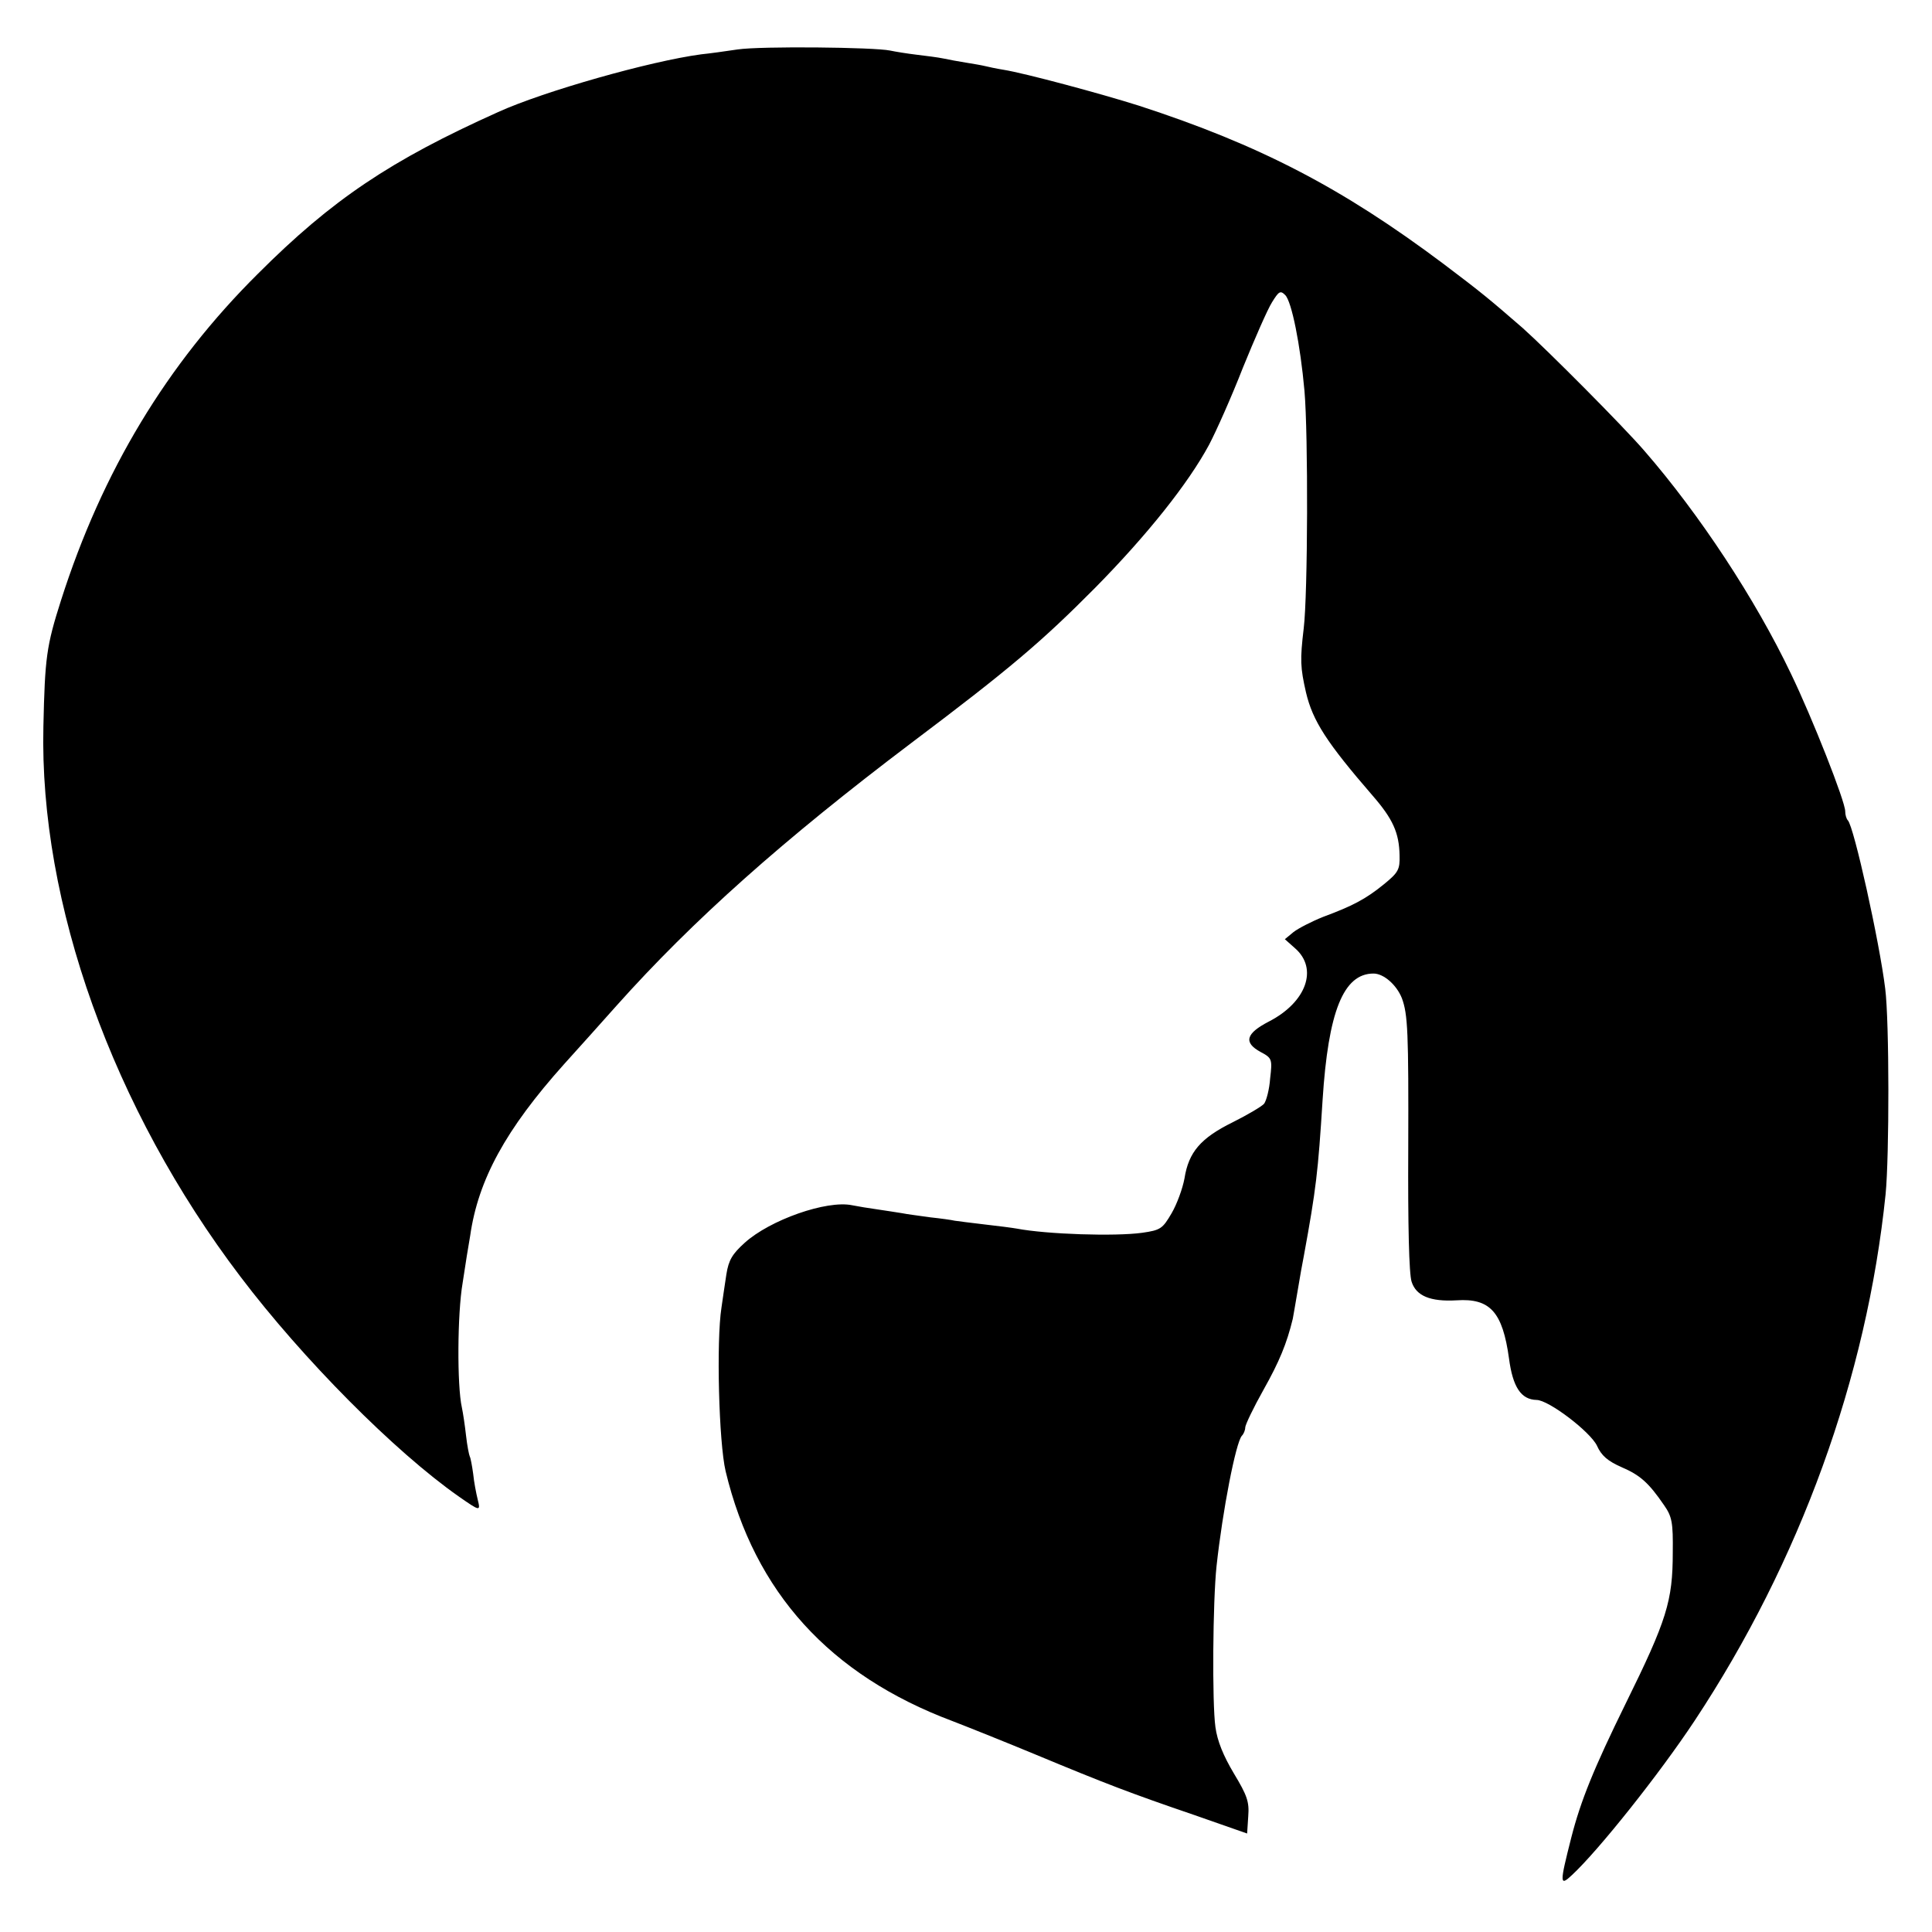
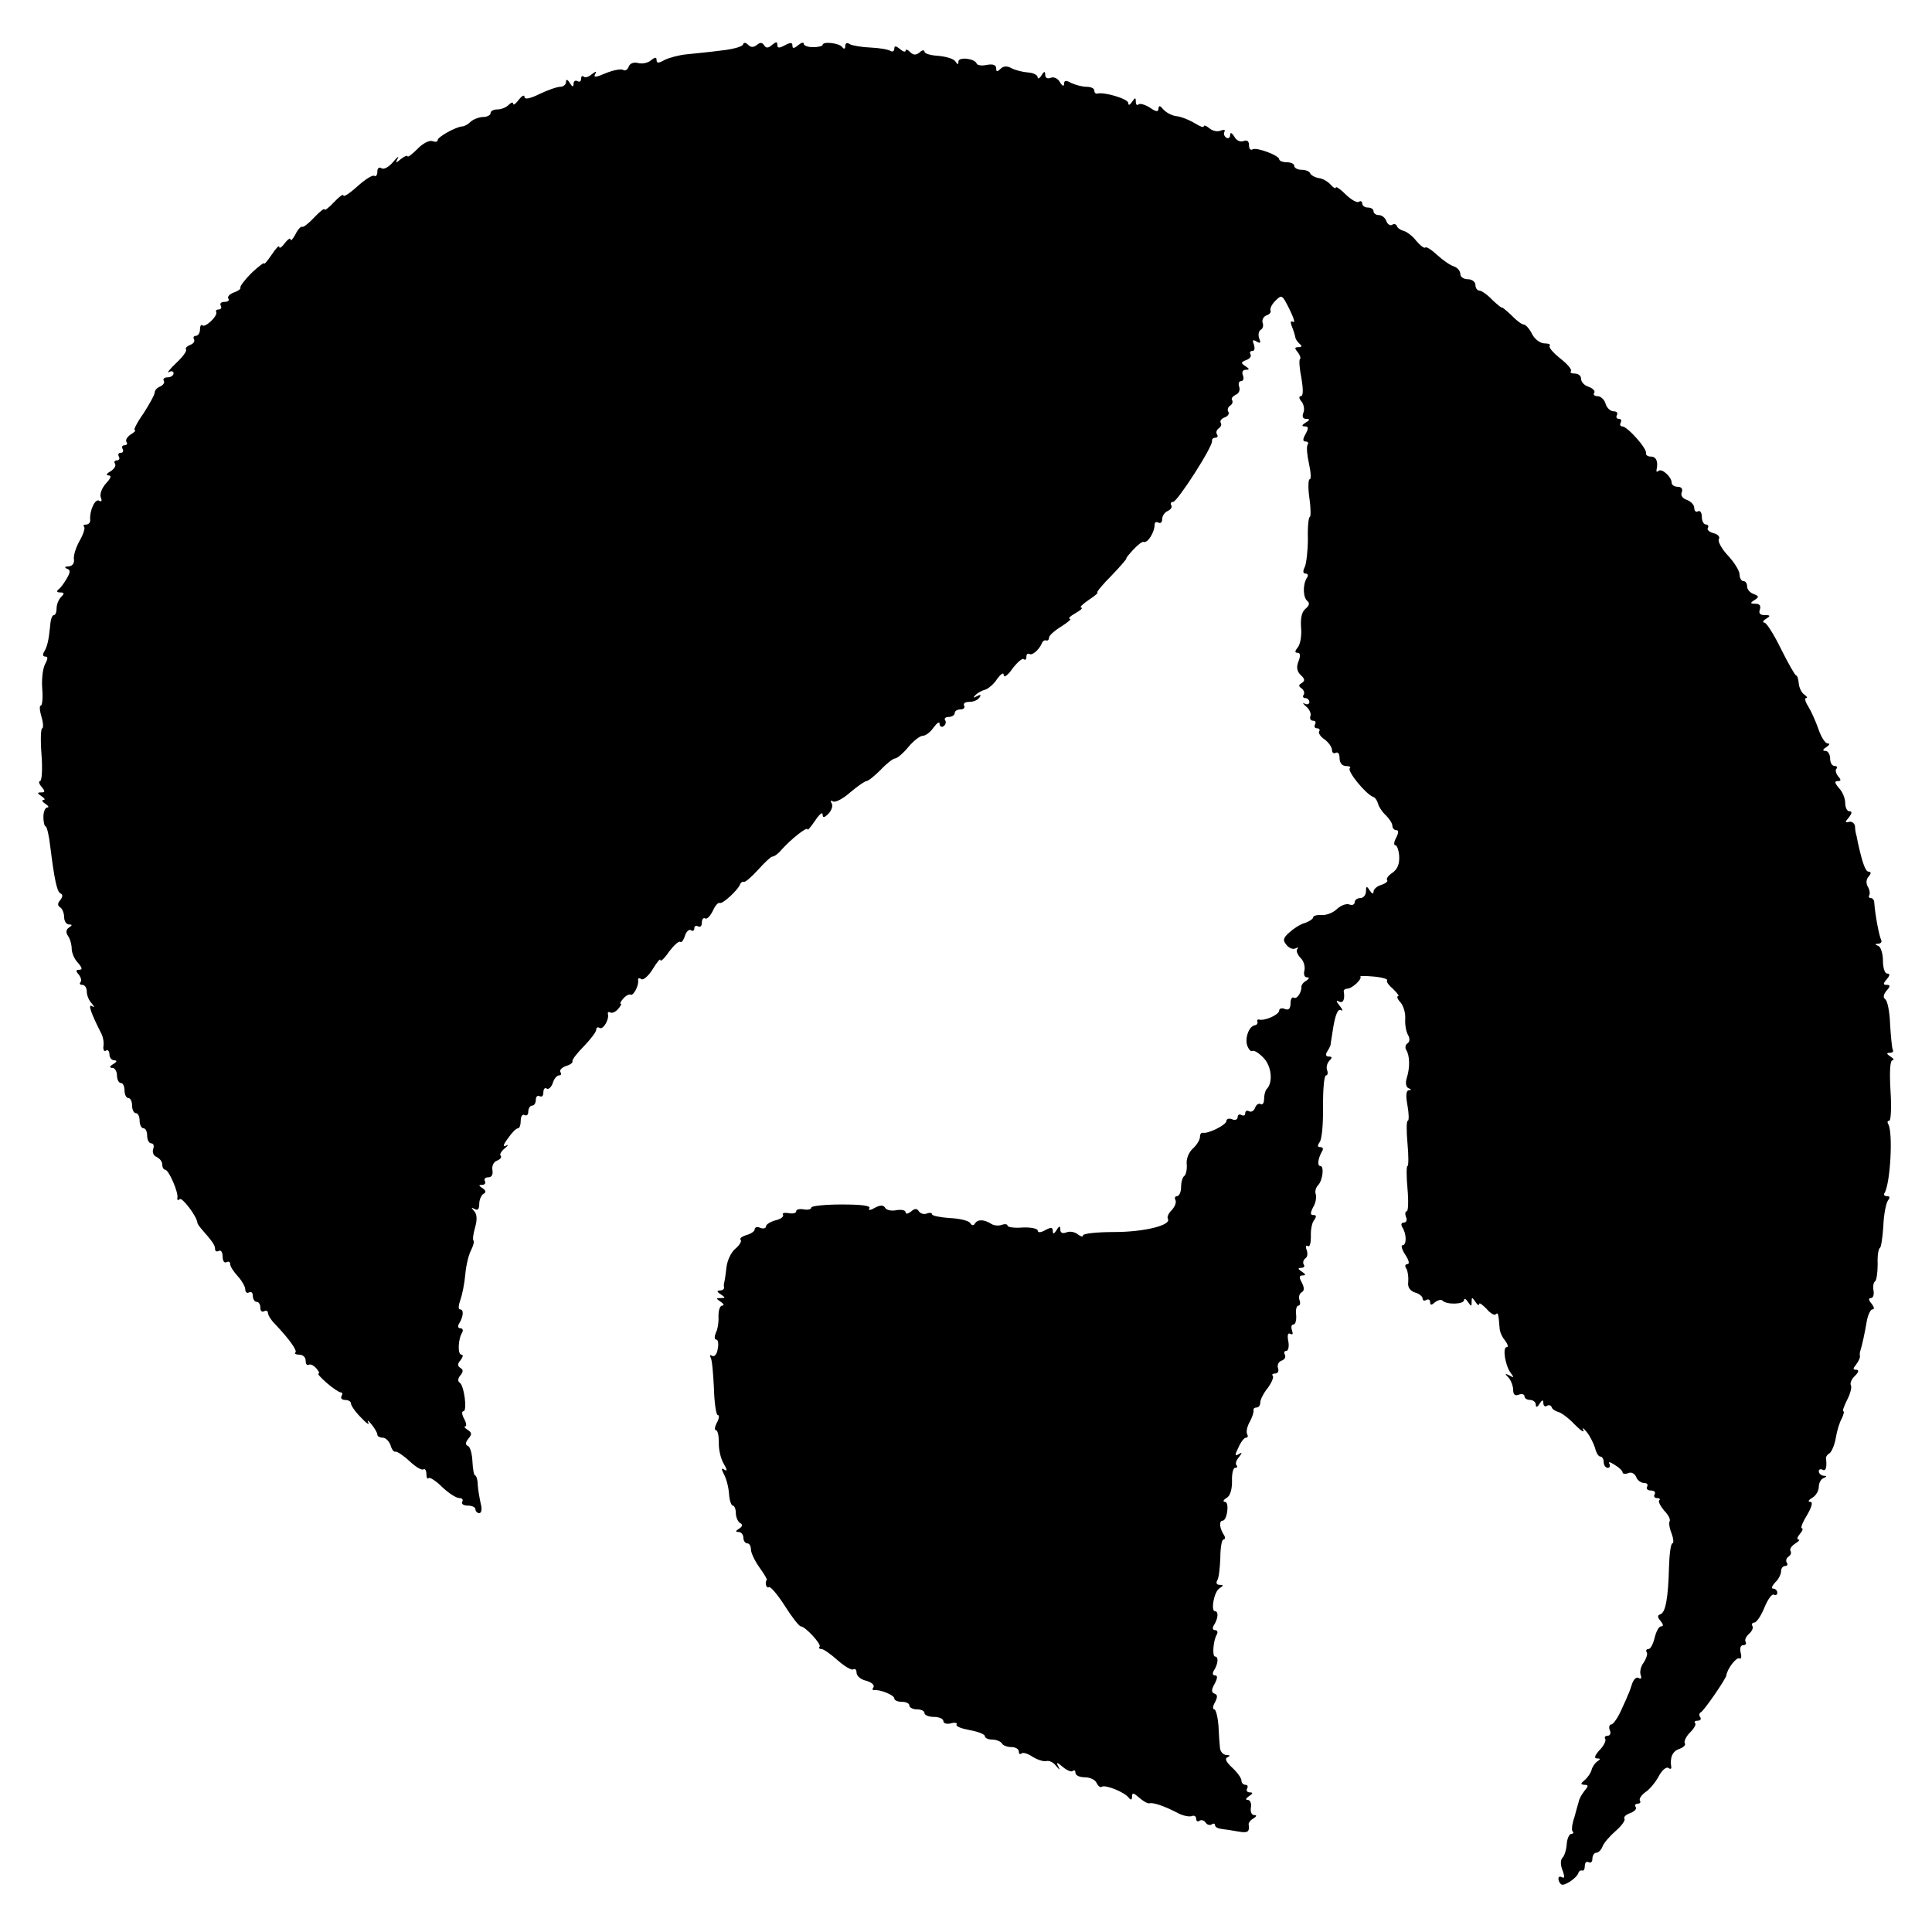
<svg xmlns="http://www.w3.org/2000/svg" version="1" width="682.667" height="682.667" viewBox="0 0 512 512">
-   <path d="M195.5 13.1c-3.3.5-7.7 1.1-9.7 1.3-13.5 1.8-41.7 9.8-53.8 15.3-28.5 12.8-44 23.2-63.6 42.8-24.2 24-41.3 52.4-52.2 86.5-3.9 12.2-4.3 15.3-4.7 33.5-1.1 46.9 18.4 101.3 52.2 145.8 16.5 21.8 40.9 46.4 57.9 58.3 5.6 3.9 5.8 4 5 .8-.4-1.6-1-4.7-1.2-6.8-.3-2.2-.7-4.3-.9-4.6-.2-.4-.7-2.9-1-5.6-.3-2.7-.8-6-1.1-7.4-1.3-5.8-1.2-24.9.2-33 .7-4.7 1.6-10.3 2-12.5 2.1-14.8 9.4-28.2 24.9-45.5 3.7-4.1 10-11.1 13.9-15.5 20.2-22.6 44.1-43.9 78.1-69.6 26.3-19.8 34.6-26.9 48.7-41.1 13.9-14.1 24.7-27.7 30.2-37.9 1.9-3.6 6-12.8 9-20.5 3.1-7.6 6.5-15.4 7.7-17.3 1.8-2.9 2.2-3.2 3.5-1.9 1.7 1.7 4 13.1 5.1 25.4 1 11.5.9 53.8-.2 62.9-1 8.4-.9 10.4.6 17 1.8 7.6 5.5 13.3 17.7 27.4 5.3 6.1 7 9.8 7.1 15.8.1 3.7-.3 4.5-4.1 7.6-4.9 4-8.4 5.8-16.2 8.7-3 1.2-6.5 3-7.8 4l-2.3 1.9 2.7 2.4c6.2 5.4 3 14.3-6.9 19.4-6.2 3.2-6.8 5.6-2.2 8.1 3 1.6 3.1 1.9 2.5 7-.2 2.9-1 5.9-1.6 6.7-.6.7-4.3 2.9-8.3 4.9-8.5 4.2-11.7 7.9-12.8 14.9-.5 2.7-2 6.8-3.4 9.2-2.4 4.1-2.9 4.5-7.8 5.2-7.2 1-25.3.4-33.2-1.1-1.1-.2-4.9-.7-8.5-1.1-3.6-.4-7.2-.9-8-1-.8-.2-3.7-.6-6.5-.9-2.7-.4-6.1-.8-7.5-1.1-1.4-.2-4.3-.7-6.5-1-2.2-.3-5.2-.8-6.7-1.1-6.7-1.4-21.8 3.9-28.5 10-3.2 2.9-4.2 4.5-4.8 8.3-.4 2.7-1 6.6-1.3 8.8-1.4 8.9-.7 35.8 1.1 43.4 7.7 32.1 27.6 54 60.1 66.2 4.4 1.7 14.4 5.7 22.1 8.9 18.5 7.7 25.3 10.3 42 16l14 4.9.3-4.6c.3-3.8-.3-5.5-3.8-11.3-2.8-4.7-4.4-8.6-4.9-12.3-.9-6.4-.7-33.4.3-42.7 1.6-14.7 5.1-32.7 6.7-34.5.5-.5.9-1.5.9-2.2 0-.7 2.2-5.3 4.9-10.1 4.1-7.3 6.1-12.1 7.7-18.7.1-.6.7-3.9 1.3-7.5.6-3.6 1.3-7.6 1.6-9 3.3-18 3.8-22.4 5-41.5C352 268.1 356 258 364 258c2.7 0 6.1 3 7.5 6.5 1.6 4.3 1.8 9 1.7 40-.1 20 .2 33.2.9 35.2 1.2 3.7 4.9 5.3 11.9 4.9 8.9-.6 12.2 3.1 13.9 15.4 1 7.6 3.2 10.9 7.3 11 3.2 0 14.2 8.4 16 12.1 1.2 2.7 2.9 4.1 6.5 5.7 4.9 2.1 7.2 4.1 11.3 10.1 2.1 3 2.4 4.6 2.3 12.5 0 12.9-1.6 18-12.5 40.1-8.4 17.1-11.9 25.7-14.4 35.5-3.1 12.2-3.1 13 .2 9.9 7-6.5 23.1-26.7 32.5-40.9 27.9-42.2 45.6-90.9 50.6-139.5 1-10.1 1-45.9-.1-54.5-1.5-12.3-8.3-43-9.9-44.6-.4-.4-.7-1.5-.7-2.4 0-2.6-8.7-24.7-14.4-36.5-9.4-19.7-24.2-42.2-38.8-59-5.5-6.4-25.7-26.7-32.3-32.6-9-7.8-10.8-9.3-21-17-26.8-20.1-48.7-31.5-80.7-41.9-10.1-3.2-30.2-8.6-35.8-9.5-1.9-.3-4.2-.8-5-1-.8-.2-3.1-.6-5-.9-1.9-.3-4.6-.8-6-1.1-1.4-.3-4.6-.7-7.1-1-2.5-.3-5.6-.8-7-1.1-4.3-.9-34.2-1.2-40.4-.3z" />
+   <path d="M196.9 11.8c-.2.6-2.9 1.3-5.9 1.6-3 .4-7.1.8-9.1 1-2 .2-4.6.9-5.8 1.5-1.6.9-2.1.9-2.1 0 0-.8-.4-.8-1.5.1-.8.7-2.4 1-3.4.7-1.2-.3-2.2.1-2.5 1-.3.8-1 1.2-1.5.8-.6-.3-2.6.1-4.6.9-2.5 1.1-3.3 1.2-2.8.3.5-.9.3-.9-.9 0-.8.7-1.8 1-2.1.6-.4-.3-.7-.1-.7.6s-.4.9-1 .6c-.5-.3-1 0-1 .7 0 .9-.3.9-1-.2-.6-1-1-1.1-1-.3 0 .7-.7 1.3-1.5 1.3-.9 0-3.4.9-5.5 1.9-2.6 1.3-4 1.5-4 .8s-.7-.3-1.5.7c-.8 1.1-1.5 1.6-1.5 1.1s-.5-.4-1.2.3-2 1.2-3 1.2-1.8.4-1.8 1c0 .5-.9 1-1.9 1-1.1 0-2.6.6-3.3 1.2-.7.7-1.7 1.3-2.3 1.3-1.7.1-6.5 2.8-6.5 3.6 0 .5-.6.6-1.4.3-.8-.3-2.6.6-4 2.1-1.4 1.4-2.6 2.3-2.6 1.9 0-.3-.8 0-1.7.7-1.4 1.2-1.6 1.2-.9-.1.4-.8-.1-.4-1.2.9-1.1 1.3-2.4 2.1-3.1 1.7-.6-.4-1.1-.1-1.1.9 0 .9-.4 1.4-.8 1.1-.5-.3-2.5 1-4.5 2.8-2.1 1.9-3.7 2.9-3.7 2.4s-1.1.3-2.5 1.8-2.5 2.3-2.5 1.9c0-.4-1.2.5-2.7 2.1-1.5 1.6-2.9 2.7-3.2 2.5-.3-.2-1.2.7-1.8 2-.7 1.3-1.3 1.9-1.3 1.4 0-.6-.7-.1-1.5.9-.8 1.1-1.5 1.6-1.5 1 0-.5-.9.4-2 2.1-1.1 1.6-2 2.7-2 2.3 0-.3-1.5.8-3.3 2.5-1.8 1.8-3.1 3.5-3 3.9.2.4-.6.9-1.7 1.3s-1.8 1.1-1.5 1.6c.4.5-.1.9-1 .9s-1.3.4-1 1c.3.5.1 1-.5 1s-.9.3-.7.7c.5 1-3 4.3-3.7 3.5-.3-.3-.6.2-.6 1.1 0 .9-.5 1.7-1.1 1.7-.5 0-.8.4-.5.9.3.5-.1 1.2-1 1.5-.9.4-1.4.9-1.1 1.2.3.4-.9 2-2.6 3.6-1.8 1.7-2.6 2.8-1.9 2.4.6-.4 1.2-.2 1.2.3 0 .6-.7 1.1-1.6 1.1-.8 0-1.3.4-1 .9.3.5-.1 1.1-.9 1.5-.8.3-1.5 1-1.5 1.6 0 .6-1.4 3.1-3 5.6-1.7 2.4-2.7 4.4-2.3 4.4.4 0 0 .5-1 1.1-.9.6-1.5 1.4-1.2 2 .4.5.1.9-.5.9s-.8.4-.5 1c.3.5.1 1-.5 1s-.8.4-.5 1c.3.5.1 1-.5 1s-.9.4-.5.9c.3.6-.3 1.4-1.2 2-1.1.6-1.3 1.1-.5 1.1s.6.7-.7 2.1c-1.1 1.2-1.7 2.8-1.4 3.7.4.9.2 1.3-.4.9-1.1-.7-2.6 2.7-2.4 5 .1.7-.4 1.3-1 1.3-.7 0-1 .3-.6.6.3.3-.2 2-1.2 3.7-1 1.8-1.7 4-1.5 5 .1 1-.4 1.7-1.4 1.8-1 0-1.2.3-.5.6 1 .3 1 .9 0 2.6-.7 1.2-1.6 2.5-2.2 2.9-.6.5-.4.8.4.8 1.2 0 1.2.3.3 1.2-.7.7-1.2 2-1.2 3s-.3 1.8-.7 1.8c-.5 0-.9 1.2-1 2.8-.4 4-.8 5.6-1.6 6.9-.5.8-.3 1.3.3 1.3.8 0 .7.6-.1 2.1-.6 1.2-.9 4.1-.7 6.5.2 2.4 0 4.4-.4 4.4s-.3 1.3.2 3c.5 1.6.5 3 .2 3-.4 0-.5 3.1-.2 7 .3 3.8.1 7-.4 7-.4 0-.3.7.4 1.5 1 1.2 1 1.5-.1 1.5s-1.1.2.1 1c.8.5 1.1 1 .5 1-.5 0-.3.5.5 1s1.1 1 .5 1c-.5 0-1 1.1-1 2.5s.3 2.5.6 2.5.9 2.4 1.2 5.2c1.1 8.8 1.8 12.3 2.8 12.6.6.3.5.9-.1 1.7-.8.9-.8 1.5 0 2 .5.3 1 1.5 1 2.6 0 1 .6 1.9 1.3 1.9.9 0 .9.2 0 .8-.8.5-.9 1.3-.3 2.2.6.8 1 2.4 1 3.4 0 1.1.7 2.8 1.7 3.8 1.1 1.3 1.2 1.8.3 1.8-.9 0-1 .3-.1 1.3.6.8.8 1.7.4 2-.3.4-.1.7.5.7.7 0 1.2.8 1.2 1.8s.6 2.4 1.3 3.1c.8 1 .8 1.2 0 .7-1.1-.6 0 2.3 2.6 7.4.4.8.7 2.3.5 3.3-.1.9.2 1.5.7 1.1.5-.3.9.2.9 1 0 .9.6 1.6 1.3 1.6.8 0 .7.4-.3 1s-1.1 1-.2 1c.6 0 1.2.9 1.2 2s.5 2 1 2c.6 0 1 .9 1 2s.5 2 1 2c.6 0 1 .9 1 2s.5 2 1 2c.6 0 1 .9 1 2s.5 2 1 2c.6 0 1 .9 1 2s.5 2 1.1 2c.6 0 .8.7.5 1.5-.3.9.1 1.8.9 2.1.8.4 1.5 1.2 1.5 2s.4 1.4.8 1.4c.9 0 3.6 6.1 3.2 7.5-.1.5.2.7.6.3.6-.7 4.6 4.6 4.7 6.2 0 .3.5 1 1.1 1.7C56.3 329 57 330 57 331c0 .6.4.8 1 .5.5-.3 1 .3 1 1.5s.5 1.8 1 1.5c.6-.3 1-.1 1 .5s.9 2 2 3.2c1.1 1.2 2 2.8 2 3.5 0 .8.5 1.1 1 .8.6-.3 1 .1 1 .9 0 .9.5 1.6 1 1.6.6 0 1 .7 1 1.6 0 .8.4 1.2 1 .9.5-.3 1-.1 1 .4 0 .6.8 1.9 1.8 2.9 3.9 4.1 6 7.1 5.5 7.6-.4.3.1.6 1 .6 1 0 1.7.7 1.7 1.6 0 .8.3 1.3.8 1.1.4-.3 1.3.1 2 .9s1 1.4.6 1.4.6 1.1 2.2 2.5 3.3 2.5 3.7 2.5c.5 0 .5.4.2 1-.3.5.1 1 .9 1 .9 0 1.6.4 1.6.9 0 .6 1.2 2.3 2.7 3.8 1.4 1.5 2.3 2.1 1.9 1.3-.4-.8 0-.6.8.4.9 1.1 1.6 2.3 1.6 2.8 0 .4.6.8 1.4.8.8 0 1.7.9 2.1 2 .3 1.1.9 1.9 1.3 1.7.4-.1 2.1 1 3.7 2.5s3.2 2.5 3.7 2.2c.4-.3.8.3.8 1.2 0 1 .3 1.5.6 1.1.3-.3 2 .8 3.6 2.4 1.7 1.6 3.7 2.9 4.5 2.9.8 0 1.1.4.8 1-.3.5.3 1 1.4 1 1.2 0 2.1.4 2.1 1 0 .5.5 1 1 1 .6 0 .8-1.1.4-2.5-.3-1.4-.7-3.6-.8-5 0-1.4-.4-2.5-.7-2.5-.3 0-.6-1.7-.7-3.7-.1-2.1-.6-3.9-1.2-4.1-.7-.3-.7-.9.1-1.9 1-1.2 1-1.6-.2-2.4-.8-.5-1-.9-.6-.9s.3-.9-.3-2-.7-2-.2-2c1.1 0 .2-6.9-1-7.6-.5-.3-.5-1.1.2-1.9.8-1 .8-1.5 0-2s-.8-1.1.1-2.1c.6-.8.7-1.4.2-1.4-1.1 0-.9-4.2.2-5.9.3-.6.1-1.1-.5-1.1s-.8-.5-.3-1.3c1.1-1.8 1.3-3.7.2-3.7-.5 0-.4-1.1.1-2.5s1.1-4.4 1.3-6.7c.2-2.4.9-5.3 1.5-6.4.6-1.2.9-2.3.7-2.6-.3-.2-.1-1.8.4-3.5.6-2.1.5-3.5-.2-4.3-.9-1-.9-1.1.1-.6.8.5 1.2 0 1.2-1.3 0-1.1.5-2.3 1.1-2.7.8-.4.7-.9-.2-1.5-1.1-.7-1.1-.9-.1-.9.7 0 1-.5.7-1-.3-.6.1-1 .9-1 .9 0 1.3-.7 1.1-1.9-.2-1.1.3-2.2 1.2-2.5.9-.4 1.3-.9 1-1.3-.4-.3.1-1.2 1.1-2 .9-.8 1.1-1.1.3-.7-.9.5-.8-.2.5-1.9 1-1.5 2.2-2.7 2.7-2.7.4 0 .7-.9.7-2.1 0-1.1.5-1.7 1-1.4.6.3 1-.1 1-.9 0-.9.5-1.6 1-1.6.6 0 1-.7 1-1.6 0-.8.5-1.2 1-.9.6.3 1-.1 1-1s.4-1.4.9-1c.5.3 1.2-.4 1.6-1.5.3-1.1 1.1-2 1.6-2 .6 0 .8-.4.4-.9-.3-.5.4-1.2 1.5-1.6 1.1-.3 1.9-.9 1.7-1.3-.1-.4 1.3-2.2 3.1-4 1.7-1.8 3.2-3.7 3.2-4.3 0-.6.4-.8.9-.5.9.6 2.6-2.2 2.2-3.7-.1-.5.2-.6.6-.4.5.3 1.4-.1 2.1-.9.7-.8 1-1.4.7-1.4-.3 0 0-.6.7-1.4.7-.8 1.6-1.2 1.9-1 .8.4 2.3-2.6 2-3.9-.1-.5.3-.6.9-.2.5.3 1.9-.9 3-2.7 1.1-1.8 2-2.9 2-2.4 0 .6 1.1-.4 2.3-2.2 1.3-1.7 2.6-2.9 3-2.6.3.3.8-.4 1.2-1.5.3-1.2 1.1-1.9 1.6-1.6.5.4.9.1.9-.5s.5-.8 1-.5c.6.3 1-.1 1-1s.4-1.4.9-1.1c.4.3 1.3-.6 2-2 .6-1.4 1.4-2.3 1.9-2.1.7.3 4.9-3.5 5.4-5.1.2-.4.6-.6 1-.5.3.1 2-1.3 3.7-3.2 1.7-1.9 3.4-3.5 3.8-3.5.5 0 1.6-.8 2.4-1.8 2.5-2.8 6.9-6.3 6.9-5.4 0 .4.9-.7 2-2.3 1.1-1.7 2-2.4 2-1.7 0 1 .4 1 1.6-.2.8-.9 1.2-2.1.8-2.7-.4-.7-.3-.9.4-.5.6.3 2.6-.7 4.5-2.4 1.9-1.6 3.9-3 4.3-3 .5 0 2.2-1.4 3.8-3 1.6-1.7 3.3-3 3.8-3s2.1-1.3 3.5-3c1.3-1.6 3.1-3 3.8-3 .8 0 2.1-1 2.9-2.2.9-1.2 1.6-1.7 1.6-1s.5 1 1 .7c.6-.4.8-1.1.5-1.6-.4-.5.1-.9.9-.9.9 0 1.6-.5 1.6-1 0-.6.7-1 1.6-1 .8 0 1.2-.5.9-1-.3-.6.3-1 1.4-1 1.1 0 2.3-.5 2.7-1.2.5-.7.2-.8-.7-.3-1 .5-1.1.5-.4-.3.6-.6 1.7-1.2 2.5-1.4.8-.2 2.3-1.4 3.2-2.8 1.1-1.5 1.8-1.9 1.8-1.1 0 .8 1.1.1 2.3-1.7 1.3-1.7 2.7-2.9 3-2.5.4.3.7.1.7-.6s.3-1 .8-.8c.7.5 2.5-1 3.3-2.8.2-.6.7-.9 1.1-.8.5.2.8-.2.8-.7 0-.6 1.5-1.9 3.3-3 1.7-1.1 2.8-2 2.2-2-.5-.1.1-.7 1.5-1.5s2.1-1.4 1.5-1.5c-.5 0 .4-.9 2-2 1.7-1.1 2.7-2 2.3-2-.3 0 1.3-2 3.8-4.5 2.4-2.5 4.1-4.5 3.9-4.5-.2 0 .6-1 1.8-2.3 1.2-1.3 2.4-2.2 2.7-2.1 1.1.5 3-2.5 3-4.7 0-.5.5-.7 1-.4.6.3 1-.1 1-1 0-.8.7-1.8 1.5-2.1.8-.4 1.2-1 .9-1.5-.3-.5-.1-.9.5-.9 1.1 0 10.7-14.9 10.3-16.2-.1-.4.3-.8.9-.8.5 0 .8-.4.4-.9-.3-.5-.1-1.2.5-1.6.6-.4.8-1 .5-1.5-.3-.4.2-1.1 1.1-1.4.8-.3 1.3-1 .9-1.5-.3-.5-.1-1.2.5-1.6.6-.4.8-1 .5-1.5-.3-.4.2-1 1-1.4.8-.3 1.2-1.2.9-2.1-.3-.8-.1-1.5.5-1.5s.8-.7.5-1.5c-.4-.9 0-1.5.7-1.5 1.1 0 1.1-.2-.1-1-1.2-.8-1.2-1 .3-1.6.9-.3 1.4-1 1.1-1.5-.3-.5-.1-.9.5-.9s.7-.7.4-1.7c-.5-1.2-.3-1.4.7-.8 1 .6 1.2.4.7-.8-.3-.9-.2-1.9.4-2.3.6-.3.8-1.2.5-1.9-.2-.7.2-1.6 1-1.9.9-.3 1.3-.9 1.1-1.3-.2-.5.3-1.6 1.3-2.6 1.7-1.7 1.8-1.6 3.7 2.2 1.1 2.2 1.6 3.8 1 3.4-.7-.4-.8.1-.3 1.3.4 1 .8 2.3.9 2.9.1.5.7 1.3 1.2 1.7.6.5.5.8-.4.8-1 0-1.1.3-.2 1.3.6.8.9 1.6.6 1.9-.3.2-.1 2.6.4 5.1.5 3 .5 4.7-.2 4.7-.5 0-.5.6.2 1.4.6.7.9 2.1.5 3-.4 1-.1 1.6.7 1.6 1.1 0 1.1.3-.1 1-1.1.7-1.1 1-.2 1 1 0 1 .5.2 2-.8 1.4-.8 2 0 2 .6 0 .9.4.5.9-.3.6-.1 2.8.4 5 .5 2.3.6 4.1.2 4.1-.4 0-.5 2.2-.1 5 .4 2.7.4 5 .1 5-.3 0-.6 2.6-.5 5.8 0 3.1-.4 6.5-.8 7.4-.6 1.2-.5 1.8.2 1.8.6 0 .8.5.3 1.2-1.1 1.8-1 5.2.2 6.1.6.5.5 1.2-.5 2s-1.4 2.5-1.2 5c.2 2.1-.2 4.5-.9 5.3-.8 1-.8 1.4 0 1.4.7 0 .8.8.2 2.3-.6 1.5-.4 2.6.6 3.6 1.1 1 1.2 1.5.3 2.1-.9.5-.9.9-.1 1.4.6.4.9 1.2.6 1.7-.4.5-.1.9.4.9.6 0 1.1.5 1.1 1.1 0 .5-.6.7-1.2.4-.7-.4-.6-.1.3.7.9.7 1.4 1.9 1.2 2.5-.3.7 0 1.3.7 1.3.6 0 .8.4.5 1-.3.5-.1 1 .5 1s.9.4.6.8c-.3.5.4 1.5 1.5 2.2 1 .8 1.9 2 1.9 2.8 0 .7.5 1 1 .7.6-.3 1 .3 1 1.4 0 1.3.7 2.1 1.7 2.1.9 0 1.4.3 1 .6-.7.8 4.2 6.8 6.2 7.6.5.1 1.1 1 1.3 1.8.2.8 1.1 2.2 2.1 3.1.9.9 1.7 2.1 1.7 2.8 0 .6.5 1.1 1 1.1.7 0 .7.6 0 2-.6 1.1-.7 2-.2 2 .4 0 .9 1.3 1 2.9.1 2-.4 3.4-1.8 4.4-1.1.7-1.7 1.6-1.4 1.9.3.4-.4.9-1.5 1.3-1.2.3-2.1 1.2-2.1 1.8 0 .7-.4.6-1-.3-.8-1.3-1-1.2-1 .2 0 1-.7 1.8-1.5 1.8s-1.5.5-1.5 1.1c0 .6-.6.9-1.4.6-.8-.3-2.2.2-3.3 1.2-1 1-2.9 1.7-4.1 1.6-1.2-.1-2.2.2-2.2.6 0 .4-1 1.1-2.2 1.5-1.2.3-3 1.5-4.1 2.5-1.7 1.5-1.8 2.1-.7 3.4.7.8 1.7 1.2 2.4.8.6-.3.8-.3.4.2-.4.4 0 1.4.8 2.3.9.8 1.3 2.3 1.1 3.3-.3 1.1 0 1.9.6 1.9.8 0 .7.3-.1.9-.8.4-1.3 1.1-1.3 1.5.1 1.5-1.2 3.5-2 3-.5-.3-.9.4-.9 1.5 0 1.4-.5 1.9-1.5 1.5-.8-.4-1.5-.1-1.5.4 0 1.1-3.8 2.8-5.3 2.4-.4-.1-.6.1-.5.5.2.5-.1.9-.6 1-1.6.2-2.7 3.3-2.1 5.3.4 1.1 1 1.8 1.4 1.5.5-.2 1.8.6 3 1.9 2.1 2.2 2.5 6.5.8 8.2-.4.4-.7 1.6-.7 2.6 0 1.1-.4 1.7-.9 1.4-.5-.3-1.2.1-1.5 1-.3.8-1 1.2-1.6.9-.5-.3-1-.1-1 .5s-.4.8-1 .5c-.5-.3-1-.1-1 .5 0 .7-.7 1-1.5.6-.8-.3-1.5-.1-1.5.5 0 1-4.8 3.4-6.2 3.1-.5-.1-.8.4-.8 1.1 0 .8-.9 2.2-1.9 3.1-1.1 1-1.8 2.8-1.6 4.2.1 1.3-.2 2.7-.6 3-.5.3-.9 1.6-.9 3 0 1.3-.5 2.4-1.1 2.4-.5 0-.7.5-.4 1 .3.6-.1 1.7-.9 2.6-.9.9-1.4 1.9-1.1 2.4 1 1.7-6.3 3.5-14.2 3.5-4.6 0-8.3.4-8.3.9s-.6.3-1.4-.3c-.7-.6-2.1-.9-3-.5-1 .4-1.6.1-1.6-.7 0-1.1-.3-1.1-1 .1-.7 1.1-1 1.1-1 .2 0-1-.5-1-2-.2-1.2.7-2 .7-2 .1 0-.5-1.8-.9-4-.8-2.2.2-4-.1-4-.5s-.7-.5-1.5-.2-2 .2-2.7-.2c-2-1.3-3.7-1.3-4.4-.2-.4.7-.9.6-1.3-.1-.4-.6-2.8-1.2-5.4-1.3-2.6-.2-4.7-.6-4.7-1s-.6-.5-1.4-.2c-.8.3-1.7 0-2.1-.6-.5-.8-1.1-.8-2.1.1-.8.6-1.4.7-1.4.2 0-.6-1.1-.8-2.4-.6-1.3.3-2.7 0-3-.6-.5-.8-1.3-.8-2.8 0-1.2.7-1.8.7-1.4.1.4-.7-2.2-1-7.4-1-4.4 0-8 .4-8 .8 0 .5-.9.7-2 .5-1.1-.2-2 0-2 .5s-.9.7-2 .5c-1.1-.2-1.8 0-1.5.4.3.5-.6 1.2-2 1.5-1.4.4-2.5 1.1-2.5 1.6s-.7.7-1.5.4c-.8-.4-1.5-.2-1.5.4 0 .5-1 1.2-2.2 1.5-1.2.4-1.9.9-1.5 1.3.3.3-.3 1.4-1.4 2.3-1.2 1-2.2 3.2-2.4 5.1-.2 1.9-.5 3.7-.6 4-.1.3-.1.8 0 1.2 0 .5-.5.8-1.2.8-.8 0-.7.4.3 1 1.3.9 1.3 1 0 1s-1.3.1 0 1c.8.5 1 1 .4 1s-1 1.2-1 2.8c.1 1.5-.2 3.5-.7 4.4-.4 1-.4 1.8.1 1.8s.7 1.1.4 2.5c-.2 1.4-.9 2.2-1.5 1.8-.5-.3-.7-.2-.4.4.4.5.7 4.2.9 8.2.1 3.9.6 7.1 1 7.1.5 0 .4.9-.2 2-.6 1.1-.7 2-.3 2 .5 0 .8 1.5.8 3.2-.1 1.8.5 4.4 1.3 5.7.9 1.6 1 2.1.2 1.6-.9-.6-.9-.3-.1 1.3.6 1.1 1.2 3.4 1.3 5.1.1 1.7.6 3.1 1 3.1s.8.9.8 1.9c0 1.1.5 2.3 1.1 2.7.8.4.7.9-.2 1.5-1 .6-1.1.9-.1.9.6 0 1.2.7 1.2 1.5s.5 1.5 1 1.5c.6 0 1 .7 1 1.6 0 .9 1 3 2.2 4.7 1.3 1.8 2.2 3.3 2 3.4-.6.7-.1 2.4.6 1.9.4-.2 2.3 2 4.2 5 1.9 3 3.8 5.4 4.2 5.4 1.2 0 5.6 4.8 5 5.4-.3.3-.1.6.5.6.5 0 2.4 1.3 4.3 3 1.8 1.6 3.7 2.7 4.1 2.4.5-.3.9.1.9.9s1.1 1.8 2.5 2.1c1.4.4 2.3 1.1 2 1.7-.4.5-.3.9.2.8 1.5-.2 5.3 1.3 5.3 2.2 0 .5.9.9 2 .9s2 .4 2 1c0 .5.9 1 2 1s2 .4 2 1c0 .5 1.1 1 2.5 1s2.5.5 2.5 1.1c0 .6.9.9 2 .6 1.1-.3 1.8-.1 1.5.3-.3.5 1.3 1.1 3.5 1.5 2.2.4 4 1.1 4 1.6s.9.9 1.9.9c1.1 0 2.3.5 2.6 1 .3.6 1.5 1 2.6 1 1 0 1.9.5 1.9 1.2 0 .6.3.8.7.5.3-.4 1.7 0 3 .9 1.3.8 3 1.3 3.6 1.1.7-.2 1.8.3 2.5 1.2 1.1 1.3 1.2 1.3.6.1-.6-1.1-.2-1 1.3.3 1.1.9 2.3 1.4 2.6 1 .4-.3.7-.1.7.5 0 .7 1.1 1.2 2.5 1.2s2.8.7 3.1 1.5c.4.8 1 1.3 1.4 1 1-.6 6.2 1.5 7.2 3 .5.6.8.5.8-.4 0-1.1.4-1 1.9.3 1 .9 2.2 1.6 2.7 1.5 1-.3 3.9.7 7.4 2.5 1.4.8 3.1 1.1 3.8.9.6-.3 1.2 0 1.2.7 0 .6.4.9.9.5.5-.3 1.2-.1 1.6.5.4.6 1.1.8 1.6.5.5-.4.9-.2.9.2 0 .5.8.9 1.8 1 .9.1 2.9.4 4.5.7 2.4.4 2.9.1 2.6-2 0-.4.5-1.1 1.3-1.5.9-.6.9-.9.1-.9-.6 0-1-.9-.8-2 .2-1.1-.2-2-.8-2-.7 0-.6-.4.3-1 1.1-.7 1.1-1 .2-1-.7 0-1-.5-.7-1 .3-.6.1-1-.4-1-.6 0-1.1-.5-1.1-1.1 0-.7-1.1-2.2-2.5-3.5-1.6-1.5-2-2.4-1.2-2.7.8-.4.7-.6-.3-.6-.9-.1-1.6-.9-1.7-1.9-.1-.9-.3-3.6-.4-6-.2-2.3-.7-4.2-1.1-4.2-.5 0-.4-.9.2-1.9.7-1.4.7-2-.2-2.3-.8-.3-.8-1 .1-2.6.8-1.5.8-2.2.1-2.2-.6 0-.8-.5-.3-1.3 1.1-1.7 1.3-3.7.3-3.7-.8 0-.5-4.3.5-5.9.3-.6.1-1.1-.5-1.1s-.8-.5-.3-1.3c1.1-1.7 1.3-3.7.3-3.7-1.2 0-.3-5.2 1.2-6.1 1.1-.7 1.1-.9 0-.9-.8 0-1-.5-.6-1.2.4-.6.7-3.3.8-6 0-2.6.4-4.8.8-4.8.5 0 .6-.6.1-1.3-1.1-1.7-1.3-3.7-.3-3.7 1.2 0 1.9-5 .6-5-.6 0-.4-.5.4-1 1-.5 1.5-2.2 1.5-4.4-.1-2 .3-3.6.8-3.6.6 0 .7-.3.4-.7-.4-.3-.1-1.3.6-2.1 1-1.3.9-1.4-.1-.8-1 .6-1 .2 0-1.8.6-1.4 1.5-2.6 2-2.6s.6-.4.3-1c-.3-.5 0-2 .7-3.2.7-1.3 1.1-2.6 1-3.1-.1-.4.3-.7.8-.7.6 0 1-.6 1-1.4 0-.7.9-2.5 2-3.8 1-1.4 1.6-2.8 1.3-3.2-.3-.3-.1-.6.6-.6s1.1-.6.8-1.4c-.3-.8.1-1.7.9-2 .9-.3 1.2-1 .9-1.6-.3-.5-.2-1 .4-1 .5 0 .8-1.2.5-2.6-.3-1.6-.1-2.3.6-1.9.6.3.7 0 .4-.9-.3-.9-.2-1.6.4-1.6.5 0 .8-1.1.7-2.5-.2-1.4.1-2.5.6-2.5.4 0 .6-.6.3-1.4-.3-.8-.1-1.7.5-2.1.8-.4.8-1.2.1-2.6-.8-1.4-.7-1.9.2-1.9.9 0 .9-.3-.2-1s-1.1-1-.2-1c.7 0 1.1-.4.7-.9-.3-.5-.1-1.2.4-1.6.6-.3.7-1.3.4-2.2-.4-.9-.2-1.4.3-1.1.5.4.8-.8.8-2.5-.1-1.8.3-3.8.9-4.4.6-.9.6-1.3-.2-1.3-.9 0-.9-.5-.1-2.1.7-1.1.9-2.6.7-3.4-.3-.7 0-1.8.6-2.4 1.2-1.2 1.7-5.1.6-5.1-.9 0-.6-2 .4-3.8.5-.7.3-1.2-.4-1.2-.8 0-.8-.4-.2-1.3.6-.6 1-4.9.9-9.4 0-4.6.3-8.3.8-8.3.4 0 .6-.6.3-1.4-.3-.7 0-1.9.6-2.5.8-.8.8-1.1-.2-1.1-.7 0-.9-.5-.4-1.3.4-.6.8-1.4.9-1.7 0-.3.4-2.6.8-5.2.6-3.2 1.2-4.5 2-4.1.6.4.4-.2-.4-1.2-.9-1.1-1-1.6-.2-1.1 1.1.6 1.7-.5 1.3-2.7 0-.4.4-.7 1-.7 1.2 0 4-2.6 3.4-3.2-.2-.2 1.4-.2 3.6 0s3.8.7 3.5 1c-.3.3.4 1.3 1.6 2.3 1.1 1.1 1.7 1.9 1.3 1.9-.4 0-.2.8.7 1.7.8 1 1.3 2.9 1.2 4.3-.1 1.4.2 3.3.7 4.2.6 1 .5 1.9-.1 2.3-.6.4-.7 1.2-.3 1.8.9 1.5 1 4.6.1 7.4-.4 1.3-.2 2.4.5 2.7.8.3.8.5.1.5-.8.1-.9 1.4-.4 4.1.4 2.2.4 4 .1 4-.4 0-.4 2.7-.1 6 .3 3.3.3 6 0 6s-.3 2.7 0 6 .2 6-.2 6-.5.7-.2 1.5c.4.8.1 1.5-.6 1.5-.6 0-.8.5-.4 1.2 1.2 1.8 1.2 4.8.1 4.8-.5 0-.2 1.1.7 2.5 1 1.5 1.2 2.5.6 2.5s-.8.5-.3 1.2c.4.7.6 2.3.5 3.5-.2 1.4.4 2.3 1.7 2.8 1.2.3 2.1 1.1 2.1 1.6 0 .6.5.7 1 .4.5-.3 1-.1 1 .6 0 .8.3.9 1.3 0 .8-.6 1.7-.8 2-.4 1.1 1.1 5.7 1 5.7-.2 0-.5.5-.3 1 .5.9 1.3 1 1.3 1 0s.1-1.3 1 0c.5.8 1 1.1 1 .6 0-.5.8.1 1.9 1.2 1 1.2 2.1 1.9 2.5 1.5.6-.6.7-.2 1 3.5 0 1.1.7 2.6 1.5 3.5.7 1 .9 1.7.4 1.7-1.2 0-.4 5 1.1 6.9.9 1.2.8 1.3-.4.6-1.2-.6-1.3-.5-.2.6.6.7 1.2 2.2 1.2 3.2 0 1.3.5 1.7 1.5 1.3.8-.3 1.5-.1 1.5.4 0 .6.7 1 1.5 1s1.5.6 1.5 1.2c0 .9.4.8 1-.2.7-1.1 1-1.1 1-.2 0 .7.4 1.1.9.8.5-.4 1.1-.2 1.3.3.1.5 1 1.1 1.8 1.3.8.2 2.7 1.6 4.3 3.3 1.6 1.6 2.6 2.3 2.3 1.5-.4-.8 0-.6.9.5s1.8 3 2.2 4.2c.3 1.3.9 2.3 1.4 2.3.5 0 .9.7.9 1.5s.5 1.5 1.1 1.5c.5 0 .7-.5.4-1.1-.4-.6.2-.5 1.4.3 1.2.7 2.1 1.6 2.1 2 0 .4.7.5 1.5.2.8-.4 1.7.1 2.1 1 .3.9 1.3 1.6 2.1 1.6s1.1.4.8 1c-.3.5.1 1 1 1s1.3.4 1 1c-.3.5-.1 1 .6 1s1 .3.6.6c-.3.3.3 1.5 1.3 2.7 1.1 1.1 1.7 2.3 1.5 2.8-.3.4-.1 1.9.5 3.3.5 1.4.6 2.6.2 2.6-.4 0-.8 2.8-.9 6.3-.2 8.1-.9 12.1-2.3 12.5-.8.3-.8.8.1 1.8.7.9.8 1.4.1 1.4-.6 0-1.3 1.4-1.7 3-.4 1.7-1.1 3-1.6 3-.6 0-.8.4-.5.9.3.4-.1 1.6-.8 2.7-.8 1-1.1 2.5-.8 3.3.3.8.1 1.2-.5.8-.6-.4-1.4.3-1.8 1.6-.4 1.2-.8 2.4-1 2.7-.1.3-.9 2.2-1.9 4.3-.9 2-2.1 3.7-2.6 3.7s-.7.7-.4 1.5c.4.8.1 1.5-.6 1.5-.6 0-.9.4-.6.8.3.5-.4 1.9-1.5 3-1.3 1.4-1.5 2.2-.7 2.2 1 0 1 .2.1.8-.6.4-1.3 1.4-1.5 2.2-.2.8-1 2-1.8 2.7-1.2 1-1.2 1.2-.1 1.3 1.1 0 1.1.3 0 1.6-.7.9-1.4 2.1-1.5 2.8-.2.6-.7 2.5-1.2 4.3-.6 1.7-.8 3.4-.4 3.7.3.3.1.6-.4.6s-1.1 1.2-1.2 2.7c-.1 1.5-.6 3.1-1.1 3.6-.6.6-.6 1.9 0 3.4.6 1.6.5 2.2-.1 1.8-.6-.3-1-.2-1 .4 0 .5.3 1.2.8 1.5.8.5 4.2-1.8 4.5-3.1.1-.4.5-.7 1-.6.4.2.7-.4.7-1.3 0-.8.5-1.2 1-.9.6.3 1-.1 1-.9 0-.9.5-1.6 1-1.6.6 0 1.4-.8 1.7-1.7.4-1 2-2.8 3.5-4.1 1.5-1.3 2.6-2.8 2.3-3.2-.3-.5.4-1.1 1.5-1.5 1.1-.4 1.8-1.1 1.5-1.6-.4-.5-.1-.9.5-.9s.9-.4.6-.8c-.3-.5.4-1.5 1.5-2.3 1.2-.8 2.7-2.7 3.5-4.2.8-1.5 1.9-2.5 2.5-2.2.5.4.9.3.8-.2-.4-2.5.3-4.2 2.1-4.8 1.1-.4 1.8-1 1.5-1.5-.3-.5.3-1.8 1.4-2.9 1.1-1.1 1.7-2.2 1.3-2.5-.3-.3 0-.6.7-.6s1-.4.7-.9c-.4-.5-.3-1.1.1-1.3.8-.3 6.7-8.9 6.8-9.8.2-1.7 2.7-5 3.5-4.5.4.3.6-.4.3-1.5-.3-1.2 0-2 .6-2 .7 0 1-.4.7-.9-.3-.5.1-1.4.9-2.1.8-.7 1.2-1.6.9-2.1-.3-.5 0-.9.5-.9.6 0 1.8-1.8 2.7-4 .9-2.2 2-3.7 2.5-3.4.5.3.9 0 .9-.5 0-.6-.5-1.1-1.1-1.1-.6 0-.3-.7.5-1.6.9-.8 1.6-2.2 1.6-3 0-.8.5-1.4 1.1-1.4.5 0 .8-.4.4-.9-.3-.5-.1-1.2.5-1.6.6-.4.8-1 .5-1.5-.3-.5.3-1.3 1.2-1.9 1-.6 1.4-1.1.9-1.1-.5 0-.3-.7.4-1.5s.9-1.5.5-1.5.2-1.6 1.4-3.5c1.3-2.3 1.6-3.5.8-3.5-.7 0-.4-.5.6-1.1.9-.5 1.7-1.8 1.7-2.9 0-1 .6-2.1 1.3-2.3.9-.4.9-.6 0-.6-.7-.1-1.3-.6-1.3-1.2 0-.5.5-.7 1-.4.9.5 1.2-.8.9-3.1 0-.4.4-1 1-1.3.5-.4 1.3-2.2 1.6-4 .3-1.9 1-4.2 1.6-5.2.5-1.1.7-1.9.4-1.9-.3 0 .2-1.4 1-3 .9-1.7 1.3-3.5 1-3.9-.3-.5.2-1.7 1.1-2.5 1-1 1.1-1.6.3-1.6-.9 0-.9-.3 0-1.4.6-.8 1.1-1.8 1-2.2-.1-.5 0-1.1.1-1.4.4-1.2 1.2-4.7 1.7-7.8.3-1.7 1-3.2 1.5-3.2.6 0 .5-.6-.2-1.5-.8-.9-.9-1.5-.2-1.5.6 0 .9-.9.7-2-.2-1.1 0-2.2.4-2.4.4-.3.7-2.3.7-4.6-.1-2.2.2-4.1.6-4.3.3-.1.7-2.7.9-5.7.1-3 .7-6.1 1.2-6.8.6-.8.6-1.2-.2-1.2-.7 0-1-.4-.7-.8 1.6-2.6 2.3-16.2 1-18.3-.3-.5-.2-.9.3-.9.4 0 .6-3.6.3-8-.3-5-.1-8 .5-8s.3-.5-.5-1c-1.1-.7-1.1-1-.2-1 .7 0 1.1-.3.8-.8-.2-.4-.5-3.4-.7-6.7-.1-3.3-.7-6.3-1.3-6.7-.6-.4-.5-1.2.3-2.2 1.1-1.2 1.1-1.6.1-1.6s-1-.3 0-1.5c.9-1 .9-1.5.1-1.5-.6 0-1.1-1.5-1.1-3.4s-.6-3.7-1.2-3.9c-1-.4-1-.6 0-.6.7-.1 1-.5.7-1.1-.5-.9-1.6-6.7-1.8-9.8 0-.6-.4-1.2-.9-1.2s-.7-.4-.4-.8c.2-.4.1-1.4-.4-2.2-.5-.9-.5-1.9.2-2.7.7-.8.7-1.3 0-1.3-.8 0-1.6-2.1-2.8-7.5-.1-.6-.3-1.5-.4-2-.2-.6-.4-1.7-.4-2.5-.1-.8-.8-1.4-1.6-1.2-1.1.3-1.1 0 0-1.2.8-1.1.9-1.6.1-1.6-.6 0-1.1-1-1.1-2.2 0-1.2-.7-3-1.7-4-1.1-1.3-1.2-1.8-.3-1.8.9 0 1-.3.1-1.3-.6-.8-.8-1.7-.4-2 .3-.4.1-.7-.5-.7-.7 0-1.2-.9-1.2-2s-.6-2-1.2-2c-.9 0-.8-.4.2-1 .9-.6 1-1 .3-1-.6 0-1.7-1.7-2.4-3.8-.7-2-1.9-4.7-2.7-6-.8-1.2-1-2.2-.6-2.2.5 0 .3-.4-.4-.9-.7-.4-1.4-1.8-1.5-2.9-.1-1.2-.4-2.2-.7-2.2-.3 0-2.1-3.2-4-7-1.9-3.9-3.9-7-4.4-7-.6 0-.4-.5.4-1 1.3-.8 1.2-1-.4-1-1.2 0-1.6-.5-1.2-1.5.3-1-.1-1.5-1.2-1.5-1.4 0-1.5-.2-.2-1 1.2-.8 1.2-1-.3-1.6-.9-.3-1.7-1.2-1.7-2s-.4-1.4-1-1.4c-.5 0-1-.8-1-1.8 0-.9-1.4-3.2-3.1-5-1.6-1.7-2.7-3.7-2.4-4.3.4-.6-.2-1.3-1.4-1.6-1.1-.3-1.8-.9-1.5-1.4.3-.5 0-.9-.5-.9-.6 0-1.1-.9-1.1-2.1 0-1.1-.5-1.7-1-1.4-.6.3-1-.1-1-.9s-.9-1.7-1.9-2.1c-1.2-.4-1.8-1.2-1.4-2.1.3-.8-.1-1.4-1.1-1.4-.9 0-1.6-.5-1.6-1.1 0-1.5-2.6-3.9-3.5-3.1-.4.4-.6.2-.5-.3.5-2.2-.1-3.5-1.5-3.5-.8 0-1.4-.4-1.3-.9.4-1.1-4.9-7.1-6.3-7.1-.5 0-.7-.5-.4-1 .3-.6.1-1-.5-1s-.8-.5-.5-1c.3-.6-.1-1-.9-1s-1.8-.9-2.1-2c-.3-1.1-1.3-2-2.1-2s-1.3-.4-.9-.9c.3-.5-.4-1.2-1.5-1.6-1.1-.3-2-1.3-2-2.1s-.7-1.4-1.7-1.4c-.9 0-1.3-.3-1-.6.4-.4-.9-1.9-2.8-3.4s-3.2-3-2.8-3.4c.3-.3-.3-.6-1.4-.6-1.1 0-2.6-1.1-3.3-2.5-.7-1.4-1.7-2.5-2.2-2.5-.5 0-2-1.1-3.3-2.5-1.4-1.3-2.5-2.2-2.5-2 0 .2-1.1-.7-2.5-2-1.3-1.4-2.9-2.5-3.5-2.5-.5 0-1-.7-1-1.5s-.9-1.5-2-1.5-2-.6-2-1.4c0-.8-.8-1.7-1.7-2-1-.3-3-1.7-4.4-3-1.5-1.4-2.9-2.3-3.2-2-.2.3-1.3-.5-2.4-1.8-1-1.3-2.5-2.4-3.3-2.6-.8-.2-1.7-.8-1.8-1.3-.2-.5-.8-.7-1.3-.3-.5.3-1.2-.2-1.5-1-.3-.9-1.2-1.6-2-1.6s-1.4-.5-1.4-1c0-.6-.7-1-1.5-1s-1.5-.5-1.5-1.1c0-.5-.4-.8-.9-.4-.5.3-2.1-.6-3.5-2s-2.6-2.2-2.6-1.8c0 .4-.6.1-1.3-.7-.7-.8-2.1-1.7-3.2-1.8-1.1-.2-2.1-.8-2.3-1.3-.2-.5-1.2-.9-2.3-.9-1 0-1.9-.5-1.9-1 0-.6-.9-1-2-1s-2-.4-2-.8c0-1-6.1-3.3-7.1-2.6-.5.3-.9-.2-.9-1.1 0-1.1-.5-1.5-1.5-1.1-.8.3-1.9-.2-2.4-1.2-.7-1.1-1.1-1.2-1.1-.4 0 .7-.5 1-1 .7-.6-.4-.8-1.1-.5-1.6.3-.5-.1-.6-1-.3-.8.4-2.2.1-3-.6-.8-.7-1.5-.9-1.5-.5s-1 0-2.3-.8c-1.3-.8-3.4-1.7-4.8-1.9-1.3-.1-2.9-1-3.6-1.8-.9-1.1-1.2-1.1-1.3-.2 0 .9-.6.9-2.3-.3-1.3-.8-2.7-1.2-3-.8-.4.3-.7 0-.7-.8 0-1.1-.2-1.1-1 .1-.6.9-1 1-1 .3 0-1.1-6.4-3-8.2-2.5-.5.1-.8-.3-.8-.8 0-.6-.9-1-2.1-1-1.1 0-2.9-.5-4-1-1.4-.8-1.9-.7-1.9.2 0 .8-.5.6-1.1-.4-.5-1-1.6-1.5-2.4-1.2-.9.4-1.5 0-1.5-.7 0-1.1-.3-1.1-1 .1-.5.8-1 1-1 .5 0-.6-1.1-1.2-2.6-1.3-1.4-.1-3.3-.6-4.3-1.1-1.2-.7-2.2-.6-2.9.1-.9.9-1.2.9-1.2-.1 0-.9-.9-1.2-2.5-.9-1.3.3-2.6.1-2.7-.4-.5-1.3-4.8-1.8-4.8-.5 0 .9-.2.9-.8 0-.4-.7-2.4-1.3-4.5-1.5-2-.1-3.7-.6-3.7-1.1 0-.5-.6-.5-1.3.2-1 .8-1.7.7-2.5-.1-.7-.7-1.2-.8-1.2-.4 0 .5-.7.3-1.5-.4-1.1-.9-1.5-.9-1.5-.1 0 .7-.5.9-1 .6-.6-.4-3-.8-5.3-.9-2.3-.1-4.8-.5-5.5-.9-.7-.5-1.2-.3-1.2.5s-.3.9-.8.3c-.7-1.1-5.2-1.6-5.2-.6 0 .3-1.1.6-2.5.6s-2.5-.4-2.5-.9-.7-.3-1.5.4c-1.1.9-1.5.9-1.5.1 0-.9-.5-.9-2-.1s-2 .8-2-.1-.3-.9-1.4 0c-1 .9-1.6.9-2.1.1s-1.1-.8-1.9-.1c-.9.7-1.6.7-2.3 0-.7-.7-1.2-.7-1.4-.1z" />
</svg>
